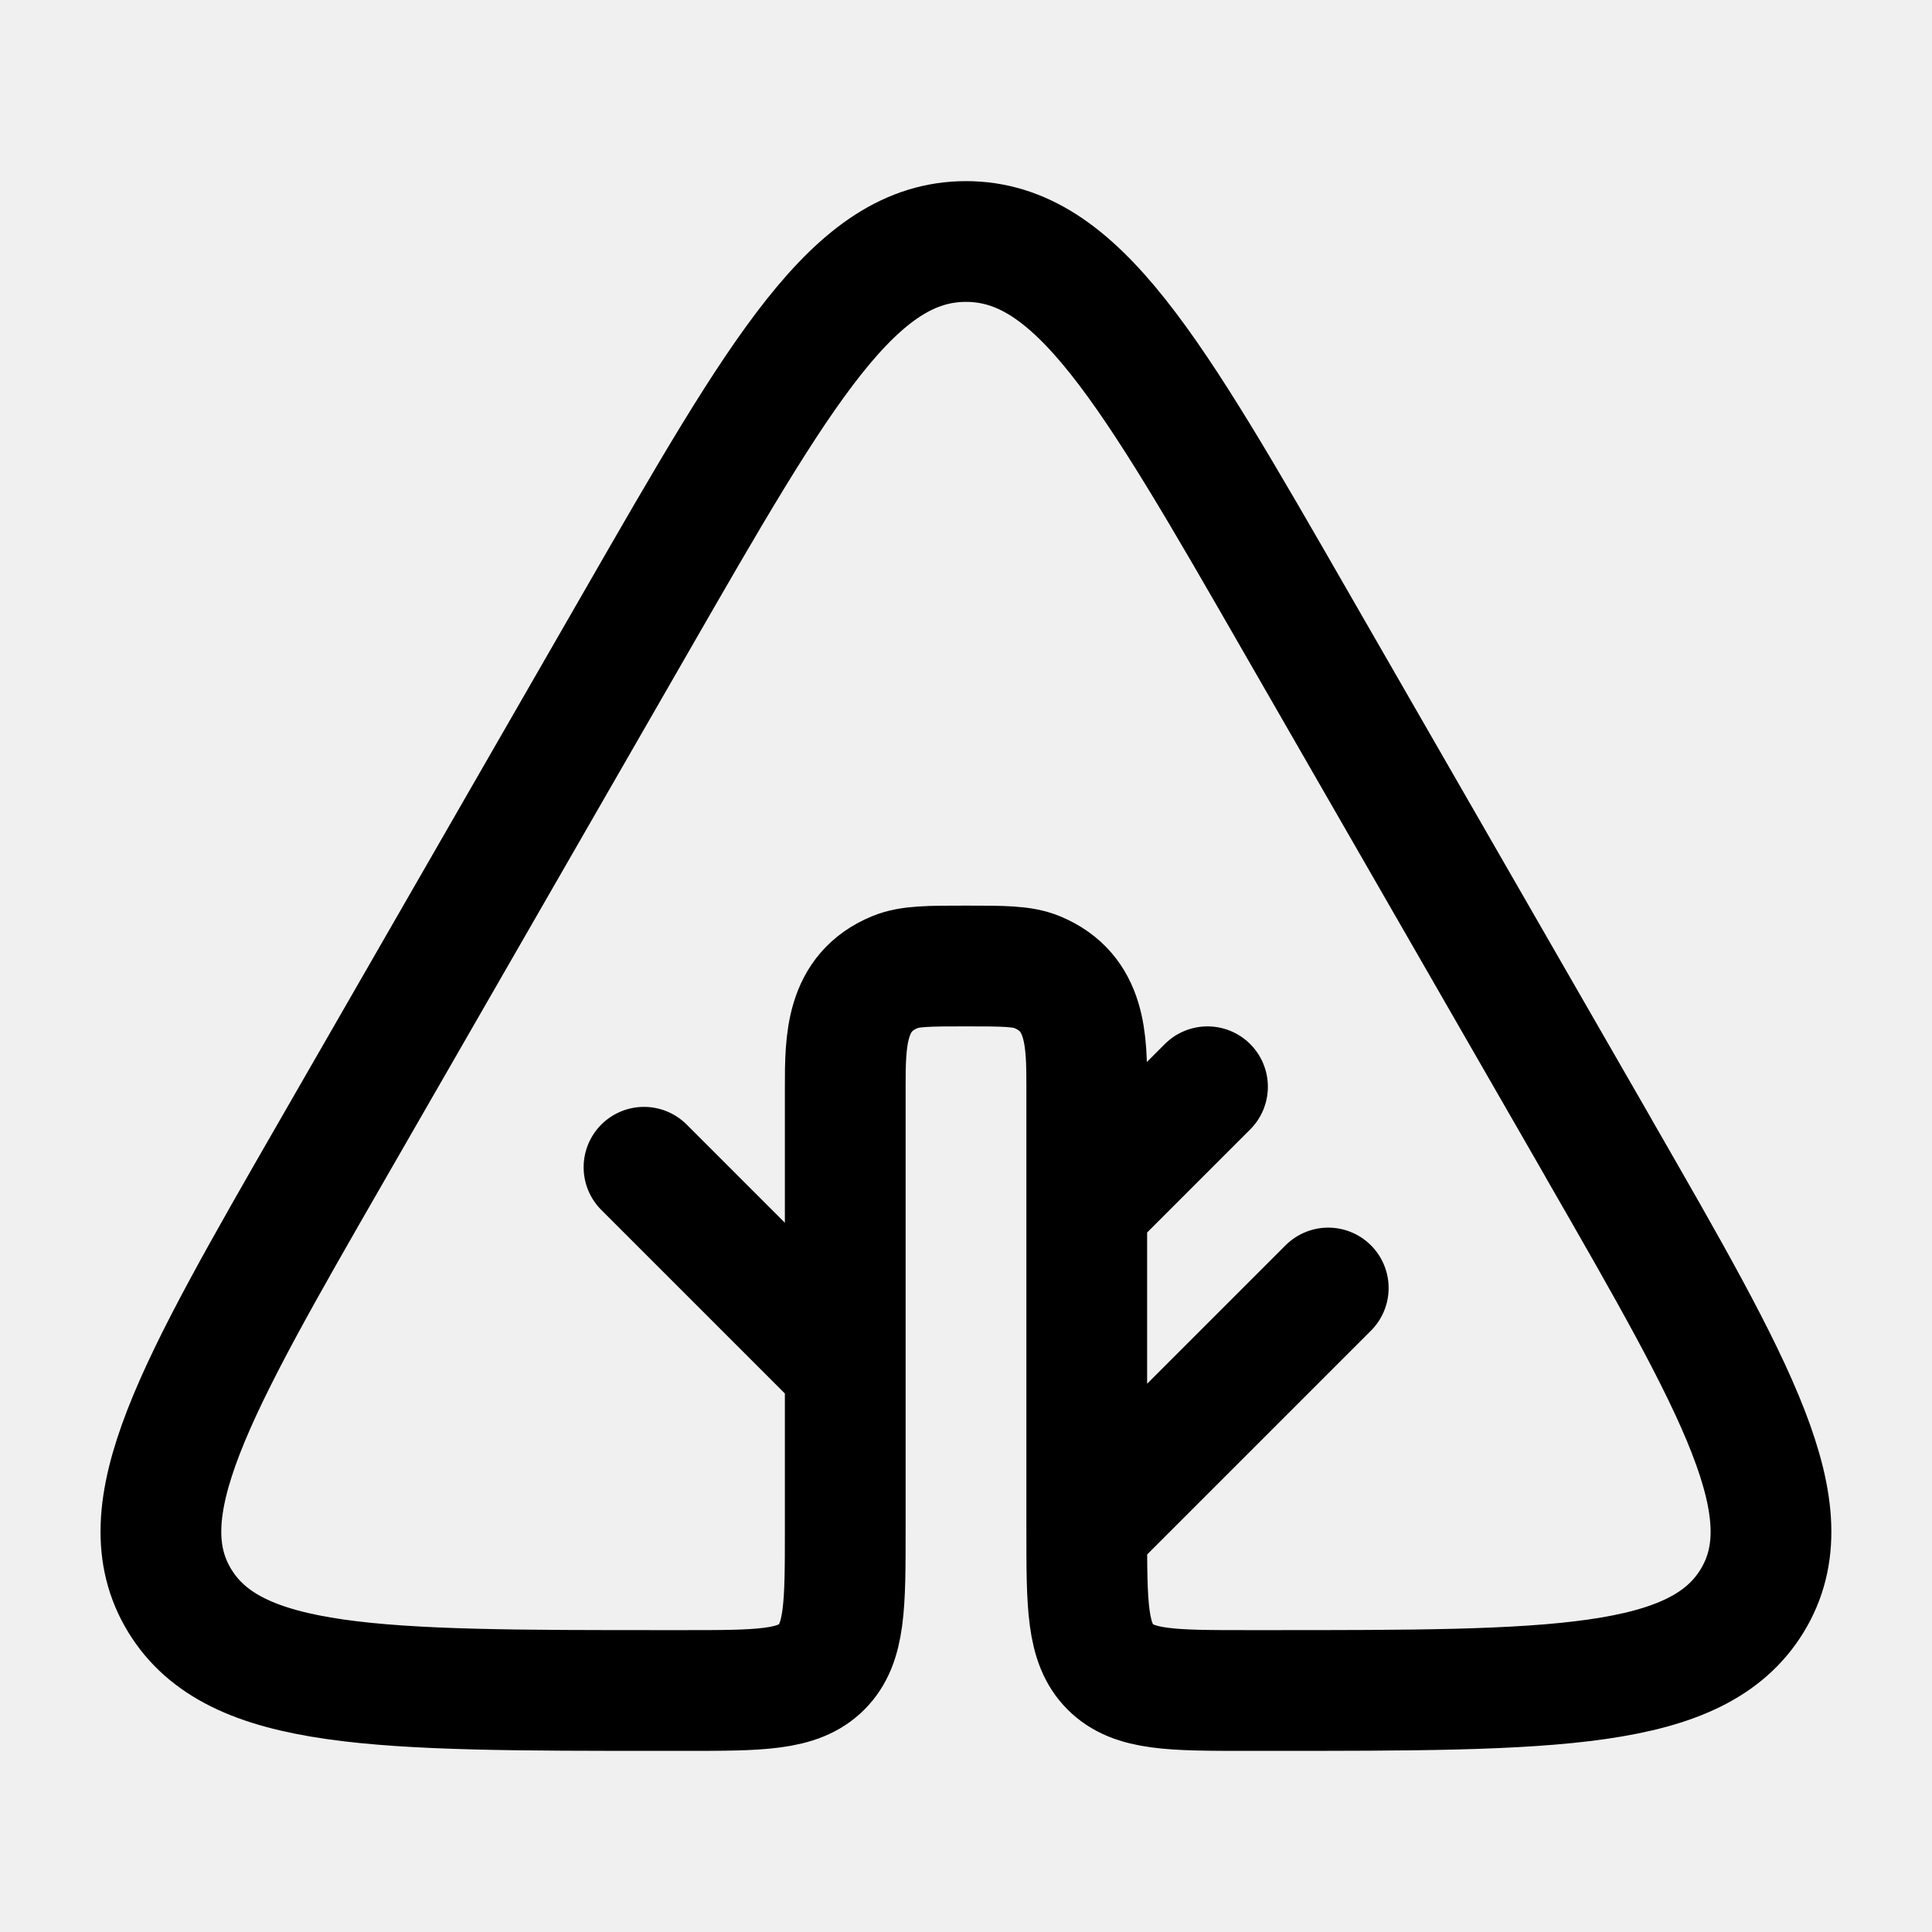
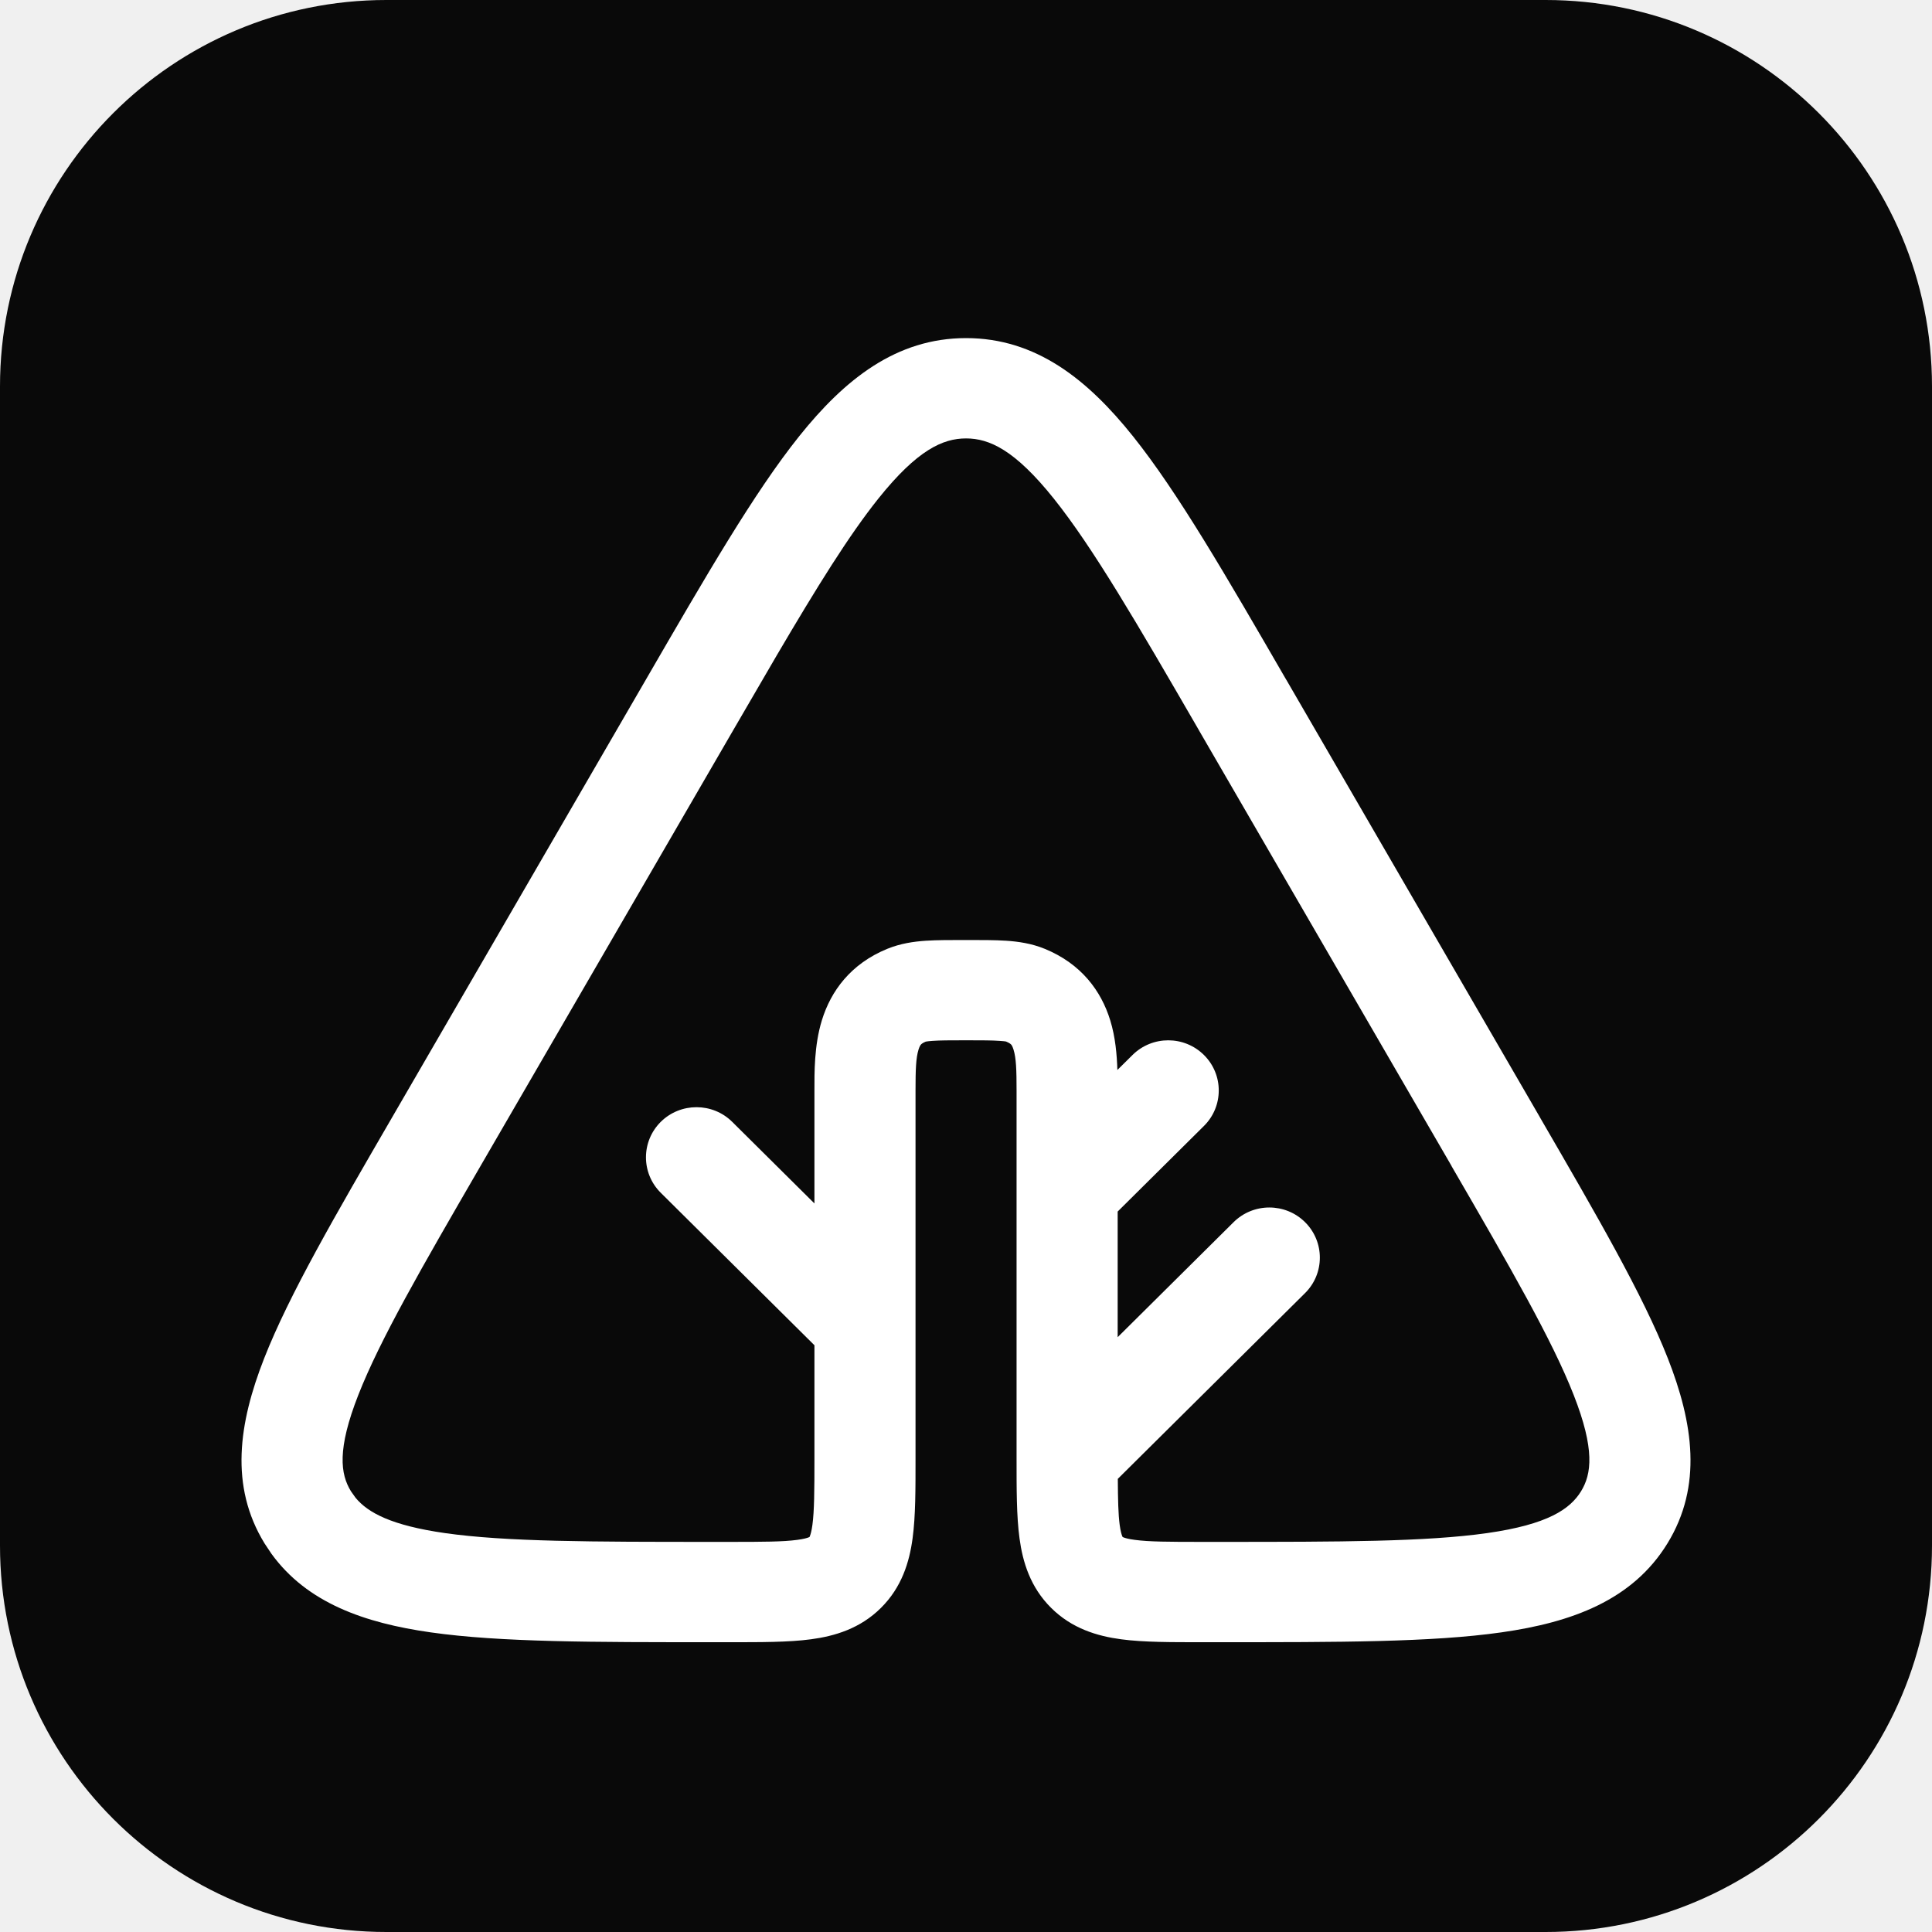
- <svg xmlns="http://www.w3.org/2000/svg" width="32" height="32" viewBox="0 0 24 24">
-   <path fill="none" stroke="currentColor" stroke-linecap="round" stroke-linejoin="round" stroke-width="1.5" d="m19.86 14.265l-3.758-6.532C14.289 4.578 13.381 3 12 3c-1.38 0-2.288 1.578-4.102 4.733L4.14 14.265c-1.726 3-2.589 4.5-1.908 5.618C2.913 21 4.69 21 8.243 21H8.5c.943 0 1.414 0 1.707-.293s.293-.764.293-1.707v-5.5c0-.57.002-1.17.617-1.424C11.301 12 11.534 12 12 12s.699 0 .883.076c.615.255.617.854.617 1.424V19c0 .943 0 1.414.293 1.707S14.557 21 15.5 21h.257c3.553 0 5.33 0 6.01-1.117s-.182-2.618-1.908-5.618M13.5 19l3-3m-3-1l1.5-1.5M10.5 17L8 14.5" />
+ <svg xmlns="http://www.w3.org/2000/svg" width="40" height="40" viewBox="0 0 40 40" fill="none">
+   <rect width="40" height="40" rx="8" fill="#090909" />
+   <path d="M16.862 22.577C16.862 22.219 16.854 21.65 17.016 21.124C17.202 20.519 17.612 19.955 18.369 19.645C18.646 19.532 18.918 19.494 19.166 19.477C19.404 19.461 19.69 19.462 20.001 19.462C20.312 19.462 20.598 19.461 20.836 19.477C21.084 19.494 21.355 19.532 21.632 19.645L21.634 19.646C22.39 19.957 22.8 20.519 22.986 21.124C23.094 21.473 23.124 21.84 23.134 22.153L23.447 21.843C23.856 21.437 24.518 21.437 24.927 21.843C25.335 22.248 25.335 22.906 24.927 23.311L23.14 25.084V27.685L25.54 25.304C25.948 24.899 26.611 24.898 27.02 25.304C27.428 25.709 27.428 26.367 27.02 26.772L23.143 30.618C23.146 31.054 23.152 31.348 23.182 31.573C23.2 31.707 23.222 31.773 23.234 31.803C23.237 31.81 23.239 31.815 23.241 31.818L23.243 31.822L23.247 31.824C23.249 31.825 23.254 31.827 23.261 31.83C23.291 31.842 23.359 31.864 23.493 31.881C23.787 31.921 24.197 31.923 24.885 31.923H25.242C27.755 31.923 29.524 31.921 30.791 31.741C32.053 31.561 32.508 31.242 32.734 30.875C32.952 30.519 33.024 30.009 32.581 28.88C32.133 27.739 31.281 26.262 30.059 24.154C30.053 24.144 30.049 24.134 30.044 24.125L24.817 15.11V15.109C23.535 12.894 22.63 11.339 21.817 10.322C21.012 9.316 20.483 9.077 20.001 9.077C19.52 9.077 18.991 9.316 18.186 10.322C17.576 11.085 16.915 12.151 16.081 13.57L15.185 15.11L9.941 24.154C8.719 26.262 7.867 27.739 7.419 28.88C6.976 30.009 7.047 30.519 7.266 30.875L7.362 31.01C7.618 31.32 8.107 31.583 9.212 31.741C10.478 31.921 12.246 31.923 14.758 31.923H15.117C15.805 31.923 16.215 31.921 16.509 31.881C16.643 31.863 16.711 31.842 16.741 31.83C16.748 31.827 16.753 31.825 16.755 31.824L16.759 31.822L16.762 31.818C16.763 31.815 16.765 31.81 16.768 31.803C16.78 31.773 16.802 31.706 16.82 31.573C16.859 31.282 16.862 30.874 16.862 30.192V27.852L13.68 24.695C13.272 24.29 13.272 23.633 13.68 23.227C14.089 22.822 14.752 22.822 15.16 23.227L16.862 24.916V22.577ZM18.955 30.192C18.955 30.815 18.957 31.388 18.894 31.85C18.828 32.342 18.67 32.862 18.239 33.29C17.808 33.718 17.284 33.874 16.788 33.94C16.322 34.002 15.745 34 15.117 34H14.758C12.314 34 10.364 34.003 8.914 33.796C7.551 33.602 6.36 33.19 5.62 32.169L5.478 31.956C4.747 30.764 4.945 29.461 5.468 28.126C5.987 26.803 6.941 25.164 8.127 23.119L13.371 14.073C14.618 11.92 15.613 10.199 16.547 9.031C17.489 7.854 18.556 7 20.001 7C21.446 7 22.514 7.853 23.456 9.031C24.39 10.199 25.384 11.921 26.63 14.073H26.631L31.875 23.119C31.878 23.124 31.881 23.13 31.884 23.136C33.065 25.173 34.014 26.807 34.532 28.126C35.055 29.461 35.253 30.763 34.523 31.954C33.8 33.133 32.541 33.589 31.088 33.796C29.638 34.003 27.687 34 25.242 34H24.885C24.257 34 23.68 34.002 23.214 33.94C22.718 33.874 22.194 33.718 21.763 33.29C21.332 32.862 21.174 32.342 21.108 31.85C21.045 31.388 21.047 30.815 21.047 30.192V22.577C21.047 22.146 21.038 21.905 20.984 21.731C20.963 21.664 20.945 21.637 20.936 21.628C20.93 21.621 20.907 21.596 20.832 21.565V21.564C20.816 21.56 20.775 21.555 20.694 21.55C20.543 21.539 20.34 21.538 20.001 21.538C19.662 21.538 19.459 21.539 19.308 21.55C19.167 21.559 19.148 21.573 19.168 21.565C19.094 21.595 19.072 21.621 19.066 21.628C19.058 21.637 19.038 21.664 19.017 21.731C18.963 21.905 18.955 22.147 18.955 22.577V30.192Z" fill="white" />
</svg>
